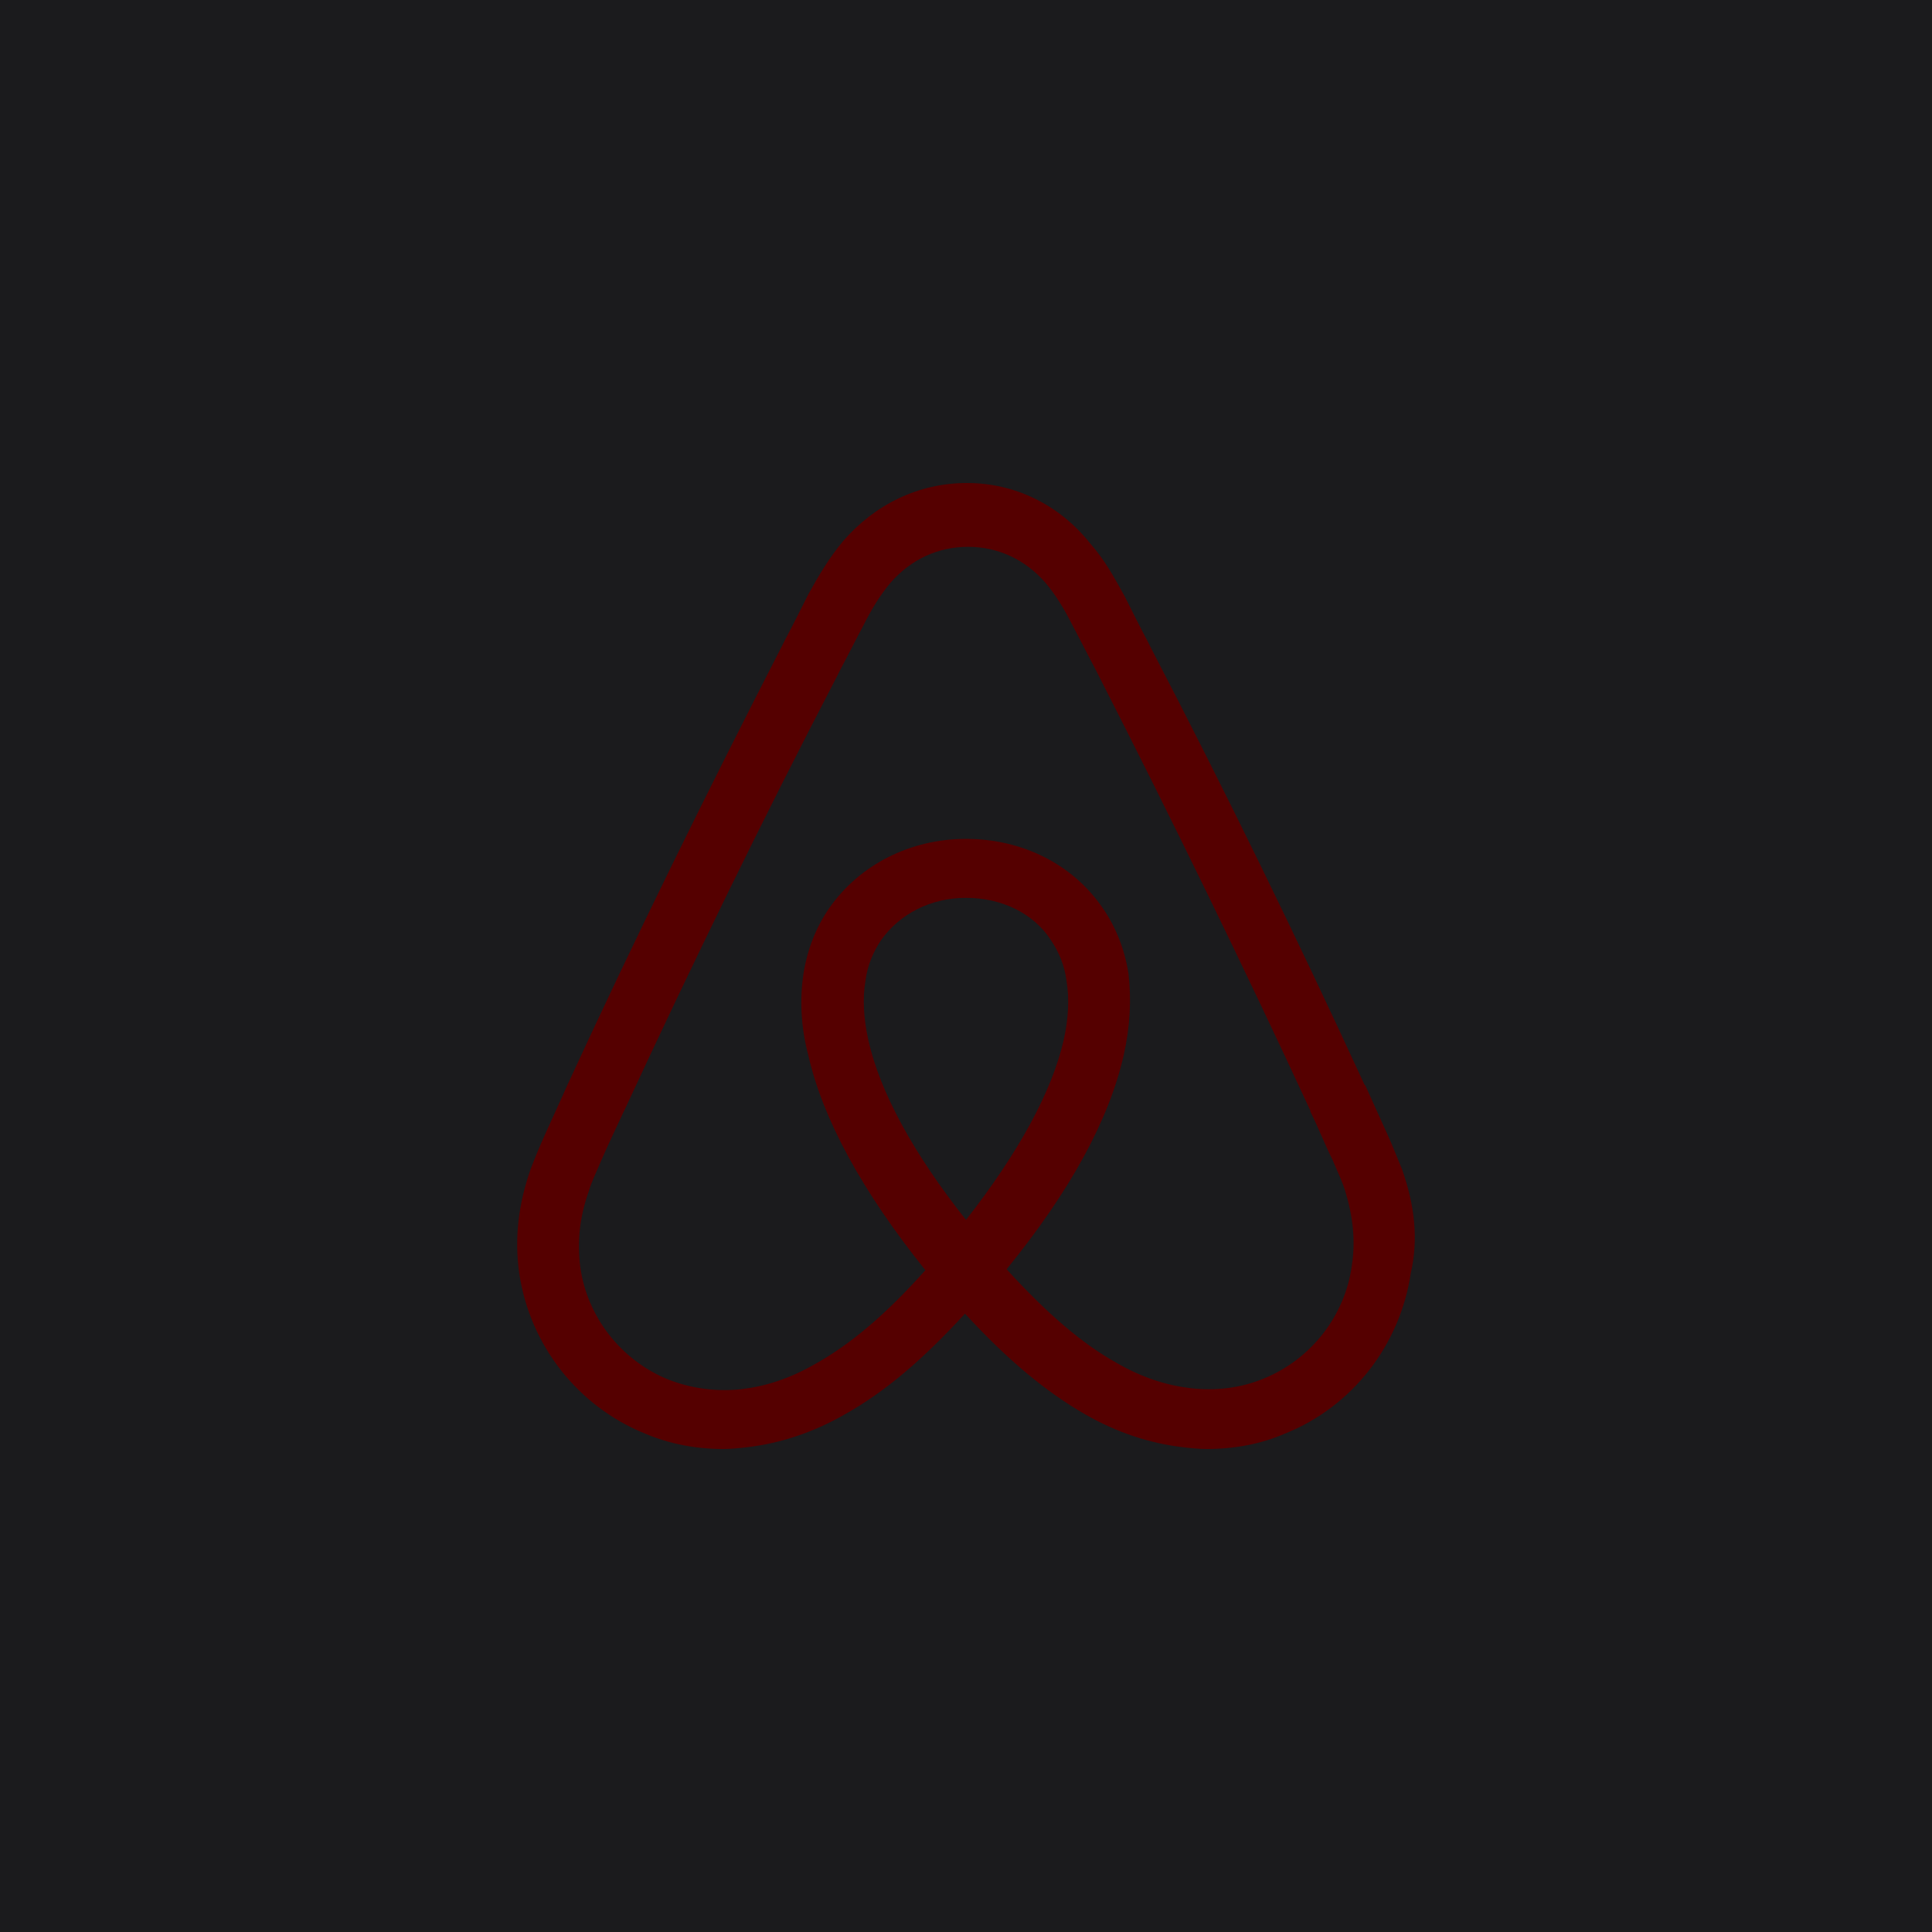
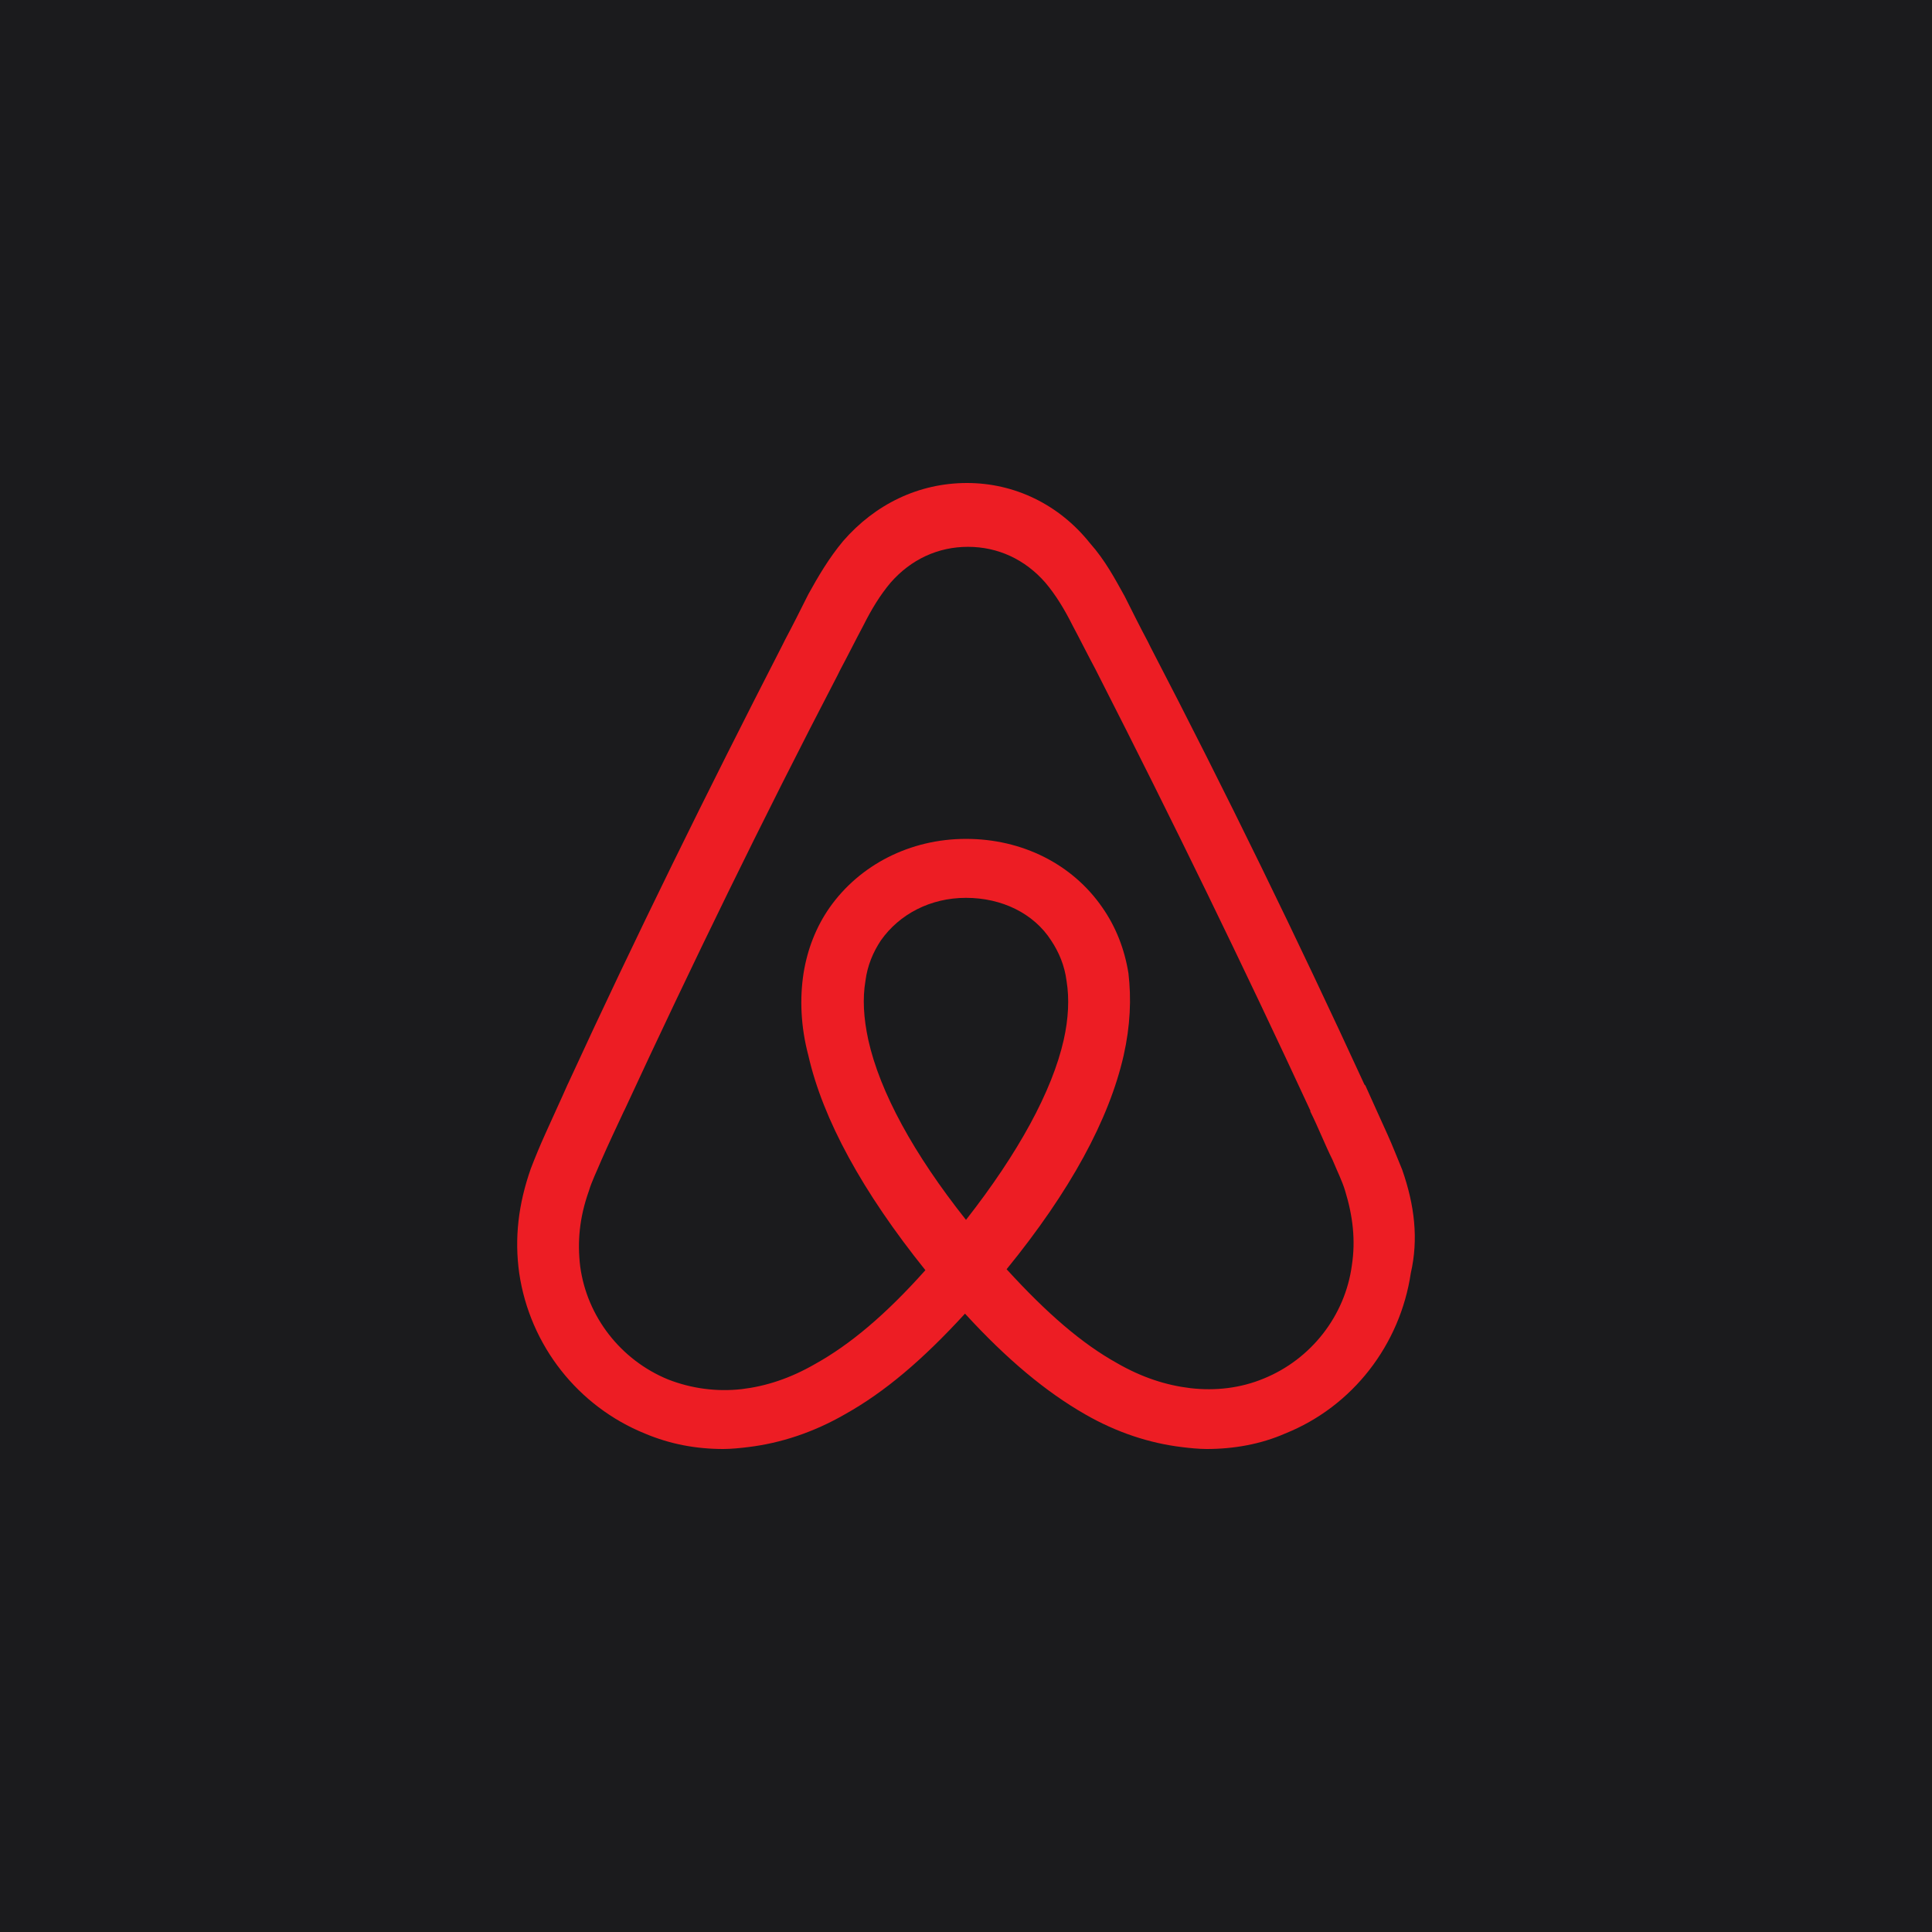
<svg xmlns="http://www.w3.org/2000/svg" style="isolation:isolate" viewBox="0 0 512 512" width="512pt" height="512pt">
  <defs>
    <clipPath id="_clipPath_mKvbq13mezKqqWBuN7e7N6hrgbEcLVp7">
      <rect width="512" height="512" />
    </clipPath>
  </defs>
  <g clip-path="url(#_clipPath_mKvbq13mezKqqWBuN7e7N6hrgbEcLVp7)">
    <rect width="512" height="512" style="fill:rgb(27,27,29)" />
-     <path d=" M 358.256 335.333 C 356.464 348.664 347.493 360.192 334.938 365.317 C 328.785 367.873 322.12 368.65 315.454 367.873 C 309.051 367.109 302.636 365.054 295.982 361.219 C 286.76 356.083 277.526 348.15 266.762 336.36 C 283.678 315.598 293.927 296.64 297.774 279.724 C 299.566 271.78 299.829 264.601 299.052 257.935 C 298.025 251.532 295.719 245.631 292.136 240.506 C 284.192 228.978 270.86 222.313 255.999 222.313 C 241.139 222.313 227.807 229.229 219.863 240.506 C 216.279 245.631 213.974 251.532 212.946 257.935 C 211.919 264.601 212.182 272.031 214.225 279.724 C 218.071 296.64 228.572 315.861 245.236 336.611 C 234.724 348.401 225.251 356.345 216.016 361.47 C 209.351 365.317 202.948 367.371 196.545 368.136 C 189.939 368.877 183.261 367.993 177.073 365.579 C 164.518 360.455 155.546 348.915 153.755 335.595 C 152.99 329.192 153.504 322.789 156.06 315.61 C 156.825 313.042 158.115 310.485 159.393 307.415 C 161.185 303.318 163.24 298.957 165.282 294.597 L 165.545 294.083 C 183.225 255.892 202.195 216.937 221.93 179.009 L 222.694 177.468 C 224.749 173.633 226.792 169.524 228.846 165.677 C 230.901 161.58 233.207 157.733 236.026 154.4 C 241.413 148.248 248.581 144.915 256.525 144.915 C 264.469 144.915 271.648 148.248 277.024 154.4 C 279.843 157.733 282.149 161.58 284.203 165.677 C 286.258 169.524 288.301 173.621 290.356 177.456 L 291.132 178.997 C 310.604 217.176 329.574 256.131 347.254 294.322 L 347.254 294.573 C 349.308 298.671 351.1 303.294 353.143 307.391 C 354.421 310.473 355.711 313.03 356.476 315.586 C 358.519 322.264 359.283 328.667 358.256 335.333 L 358.256 335.333 Z  M 255.999 323.279 C 242.166 305.85 233.195 289.448 230.113 275.615 C 228.834 269.714 228.572 264.589 229.348 259.978 C 229.862 255.881 231.403 252.285 233.445 249.215 C 238.319 242.298 246.514 237.938 255.999 237.938 C 265.484 237.938 273.942 242.047 278.553 249.215 C 280.608 252.297 282.137 255.881 282.65 259.978 C 283.415 264.589 283.164 269.977 281.886 275.615 C 278.816 289.198 269.845 305.599 255.999 323.279 L 255.999 323.279 Z  M 371.587 309.959 C 370.309 306.889 369.019 303.557 367.741 300.737 C 365.686 296.126 363.643 291.766 361.84 287.669 L 361.589 287.418 C 343.909 248.976 324.939 210.02 304.953 171.579 L 304.189 170.038 C 302.134 166.191 300.091 162.094 298.037 157.996 C 295.468 153.385 292.912 148.511 288.815 143.9 C 280.608 133.638 268.817 128 256.262 128 C 243.444 128 231.916 133.638 223.447 143.374 C 219.6 147.985 216.781 152.859 214.225 157.47 C 212.17 161.568 210.127 165.665 208.072 169.512 L 207.308 171.041 C 187.573 209.483 168.352 248.438 150.673 286.88 L 150.422 287.394 C 148.63 291.491 146.575 295.851 144.52 300.463 C 143.147 303.497 141.868 306.579 140.674 309.685 C 137.341 319.17 136.314 328.141 137.592 337.363 C 140.411 356.584 153.229 372.735 170.909 379.903 C 177.575 382.722 184.491 384 191.671 384 C 193.725 384 196.282 383.749 198.337 383.486 C 206.794 382.459 215.503 379.652 223.96 374.778 C 234.473 368.888 244.46 360.431 255.736 348.127 C 267.013 360.431 277.263 368.888 287.512 374.778 C 295.97 379.652 304.679 382.459 313.136 383.486 C 315.191 383.749 317.747 384 319.802 384 C 326.982 384 334.149 382.722 340.564 379.903 C 358.507 372.723 371.062 356.321 373.881 337.363 C 375.936 328.404 374.908 319.445 371.587 309.959 L 371.587 309.959 Z " fill="rgb(85,0,0)" />
+     <path d=" M 358.256 335.333 C 356.464 348.664 347.493 360.192 334.938 365.317 C 328.785 367.873 322.12 368.65 315.454 367.873 C 309.051 367.109 302.636 365.054 295.982 361.219 C 286.76 356.083 277.526 348.15 266.762 336.36 C 283.678 315.598 293.927 296.64 297.774 279.724 C 299.566 271.78 299.829 264.601 299.052 257.935 C 298.025 251.532 295.719 245.631 292.136 240.506 C 284.192 228.978 270.86 222.313 255.999 222.313 C 241.139 222.313 227.807 229.229 219.863 240.506 C 216.279 245.631 213.974 251.532 212.946 257.935 C 211.919 264.601 212.182 272.031 214.225 279.724 C 218.071 296.64 228.572 315.861 245.236 336.611 C 234.724 348.401 225.251 356.345 216.016 361.47 C 209.351 365.317 202.948 367.371 196.545 368.136 C 189.939 368.877 183.261 367.993 177.073 365.579 C 164.518 360.455 155.546 348.915 153.755 335.595 C 152.99 329.192 153.504 322.789 156.06 315.61 C 156.825 313.042 158.115 310.485 159.393 307.415 C 161.185 303.318 163.24 298.957 165.282 294.597 L 165.545 294.083 C 183.225 255.892 202.195 216.937 221.93 179.009 L 222.694 177.468 C 224.749 173.633 226.792 169.524 228.846 165.677 C 230.901 161.58 233.207 157.733 236.026 154.4 C 241.413 148.248 248.581 144.915 256.525 144.915 C 264.469 144.915 271.648 148.248 277.024 154.4 C 279.843 157.733 282.149 161.58 284.203 165.677 C 286.258 169.524 288.301 173.621 290.356 177.456 L 291.132 178.997 C 310.604 217.176 329.574 256.131 347.254 294.322 L 347.254 294.573 C 349.308 298.671 351.1 303.294 353.143 307.391 C 354.421 310.473 355.711 313.03 356.476 315.586 C 358.519 322.264 359.283 328.667 358.256 335.333 L 358.256 335.333 Z  M 255.999 323.279 C 242.166 305.85 233.195 289.448 230.113 275.615 C 228.834 269.714 228.572 264.589 229.348 259.978 C 229.862 255.881 231.403 252.285 233.445 249.215 C 238.319 242.298 246.514 237.938 255.999 237.938 C 265.484 237.938 273.942 242.047 278.553 249.215 C 280.608 252.297 282.137 255.881 282.65 259.978 C 283.415 264.589 283.164 269.977 281.886 275.615 C 278.816 289.198 269.845 305.599 255.999 323.279 L 255.999 323.279 Z  M 371.587 309.959 C 370.309 306.889 369.019 303.557 367.741 300.737 C 365.686 296.126 363.643 291.766 361.84 287.669 L 361.589 287.418 C 343.909 248.976 324.939 210.02 304.953 171.579 L 304.189 170.038 C 302.134 166.191 300.091 162.094 298.037 157.996 C 295.468 153.385 292.912 148.511 288.815 143.9 C 280.608 133.638 268.817 128 256.262 128 C 243.444 128 231.916 133.638 223.447 143.374 C 219.6 147.985 216.781 152.859 214.225 157.47 C 212.17 161.568 210.127 165.665 208.072 169.512 L 207.308 171.041 C 187.573 209.483 168.352 248.438 150.673 286.88 L 150.422 287.394 C 148.63 291.491 146.575 295.851 144.52 300.463 C 143.147 303.497 141.868 306.579 140.674 309.685 C 137.341 319.17 136.314 328.141 137.592 337.363 C 140.411 356.584 153.229 372.735 170.909 379.903 C 177.575 382.722 184.491 384 191.671 384 C 193.725 384 196.282 383.749 198.337 383.486 C 206.794 382.459 215.503 379.652 223.96 374.778 C 234.473 368.888 244.46 360.431 255.736 348.127 C 267.013 360.431 277.263 368.888 287.512 374.778 C 295.97 379.652 304.679 382.459 313.136 383.486 C 315.191 383.749 317.747 384 319.802 384 C 326.982 384 334.149 382.722 340.564 379.903 C 358.507 372.723 371.062 356.321 373.881 337.363 C 375.936 328.404 374.908 319.445 371.587 309.959 L 371.587 309.959 Z " fill="rgb(237,29,36)" />
  </g>
</svg>
